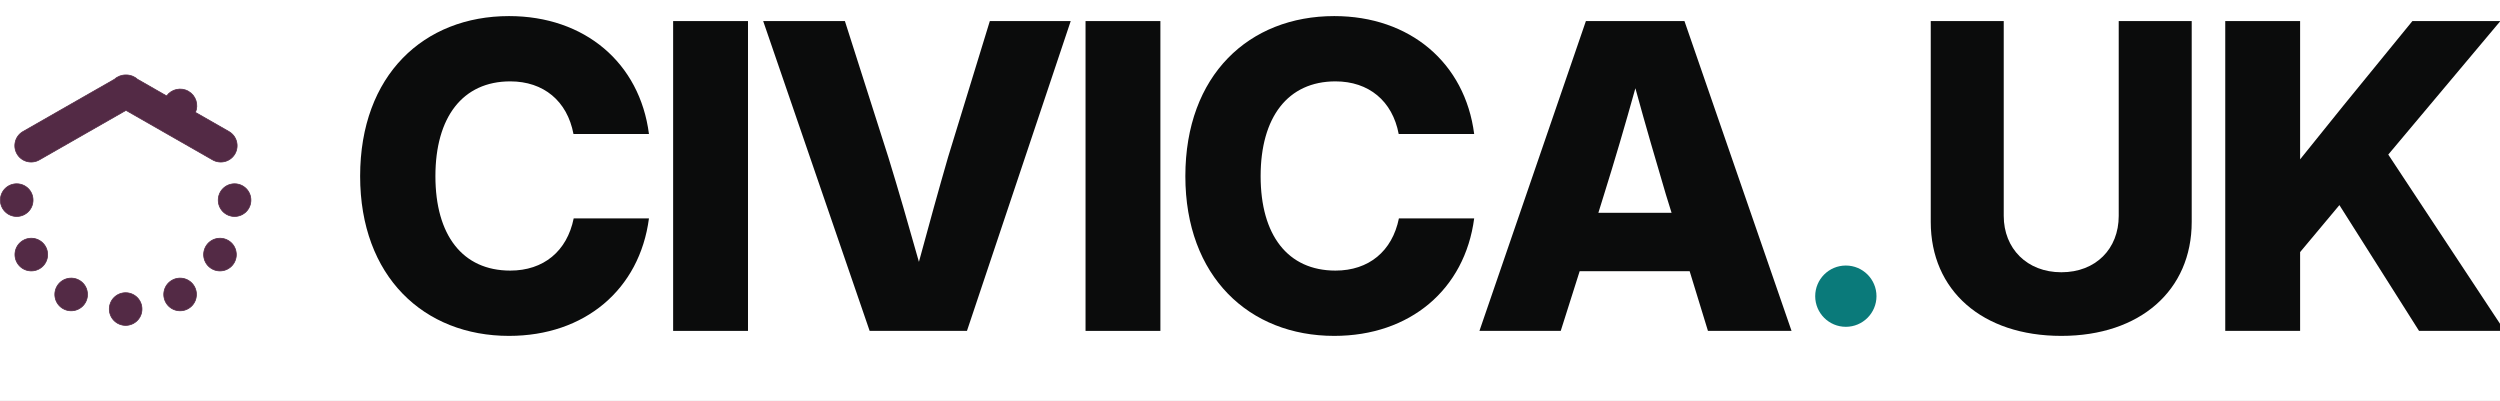
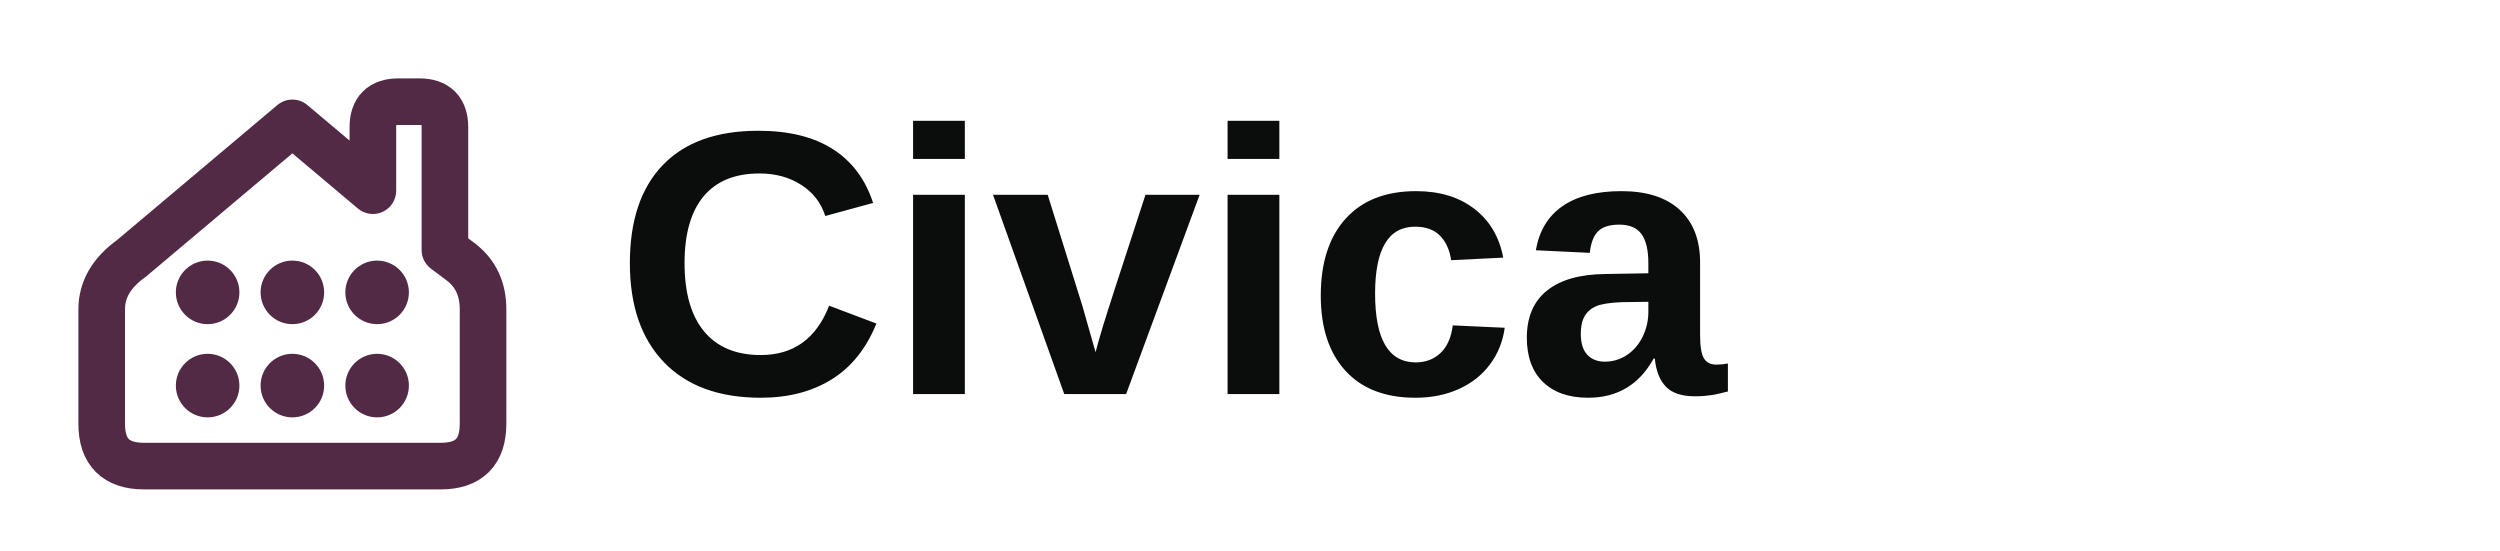
- <svg xmlns="http://www.w3.org/2000/svg" width="611.974" height="98" viewBox="0 0 611.974 98" role="img" aria-label="CIVICA.UK Regimental Plum vivid lock-up on canvas">
+ <svg xmlns="http://www.w3.org/2000/svg" width="1180" height="260" viewBox="0 0 1180 260" role="img" aria-label="Regimental Plum vivid lock-up on canvas">
  <rect width="100%" height="100%" fill="#FFFFFF" />
-   <g transform="translate(0 18.25742) scale(0.1777778)">
-     <g id="Layer_1" data-name="Layer 1">
-       <g>
-         <g>
-           <circle cx="323" cy="172.854" r="22.5" fill="#532A45" />
-           <path d="M300 172.854 C300 160.151 310.297 149.854 323 149.854 C335.703 149.854 346 160.151 346 172.854 C346 185.557 335.703 195.854 323 195.854 C310.297 195.854 300 185.557 300 172.854 Z M323 150.854 C310.85 150.854 301 160.704 301 172.854 C301 185.004 310.85 194.854 323 194.854 C335.15 194.854 345 185.004 345 172.854 C345 160.704 335.15 150.854 323 150.854 Z" fill="#532A45" />
-         </g>
-       </g>
-       <g>
-         <g>
-           <path d="M314.154 228.368 C324.915 234.582 328.603 248.342 322.389 259.104 C316.176 269.866 302.415 273.553 291.654 267.34 C280.892 261.126 277.205 247.366 283.418 236.604 C289.631 225.842 303.392 222.155 314.154 228.368 Z" fill="#532A45" />
-           <path d="M282.985 236.354 C289.337 225.353 303.403 221.584 314.404 227.935 C325.405 234.287 329.174 248.353 322.822 259.354 C316.471 270.355 302.405 274.124 291.404 267.773 C280.403 261.421 276.634 247.355 282.985 236.354 Z M283.851 236.854 C277.776 247.376 281.381 260.831 291.904 266.907 C302.426 272.982 315.881 269.376 321.956 258.854 C328.032 248.332 324.426 234.877 313.904 228.801 C303.381 222.726 289.926 226.332 283.851 236.854 Z" fill="#532A45" />
-         </g>
-       </g>
-       <g>
-         <g>
-           <path d="M267.486 291.508 C273.699 302.269 270.012 316.03 259.25 322.243 C248.488 328.457 234.728 324.769 228.514 314.008 C222.301 303.246 225.988 289.485 236.75 283.272 C247.512 277.059 261.272 280.746 267.486 291.508 Z" fill="#532A45" />
-           <path d="M236.5 282.839 C247.501 276.488 261.567 280.257 267.919 291.258 C274.27 302.258 270.501 316.325 259.5 322.676 C248.499 329.028 234.433 325.258 228.081 314.258 C221.73 303.257 225.499 289.19 236.5 282.839 Z M237 283.705 C226.478 289.78 222.872 303.235 228.947 313.758 C235.023 324.28 248.478 327.885 259 321.81 C269.522 315.735 273.128 302.28 267.053 291.758 C260.977 281.235 247.522 277.63 237 283.705 Z" fill="#532A45" />
-         </g>
-       </g>
-       <g>
-         <g>
-           <circle cx="173" cy="322.854" r="22.5" fill="#532A45" />
-           <path d="M150 322.854 C150 310.151 160.297 299.854 173 299.854 C185.703 299.854 196 310.151 196 322.854 C196 335.557 185.703 345.854 173 345.854 C160.297 345.854 150 335.557 150 322.854 Z M173 300.854 C160.85 300.854 151 310.704 151 322.854 C151 335.004 160.85 344.854 173 344.854 C185.15 344.854 195 335.004 195 322.854 C195 310.704 185.15 300.854 173 300.854 Z" fill="#532A45" />
-         </g>
-       </g>
-       <g>
-         <g>
-           <path d="M117.486 314.008 C111.272 324.769 97.512 328.457 86.75 322.243 C75.988 316.03 72.301 302.269 78.514 291.508 C84.728 280.746 98.488 277.059 109.25 283.272 C120.012 289.485 123.699 303.246 117.486 314.008 Z" fill="#532A45" />
-           <path d="M78.081 291.258 C84.433 280.257 98.499 276.488 109.5 282.839 C120.501 289.19 124.27 303.257 117.919 314.258 C111.567 325.258 97.501 329.028 86.5 322.676 C75.499 316.325 71.73 302.258 78.081 291.258 Z M78.947 291.758 C72.872 302.28 76.478 315.735 87 321.81 C97.522 327.885 110.977 324.28 117.053 313.758 C123.128 303.235 119.522 289.78 109 283.705 C98.478 277.63 85.023 281.235 78.947 291.758 Z" fill="#532A45" />
-         </g>
-       </g>
-       <g>
-         <g>
-           <path d="M54.346 267.34 C43.585 273.553 29.824 269.866 23.611 259.104 C17.397 248.342 21.085 234.582 31.846 228.368 C42.608 222.155 56.369 225.842 62.582 236.604 C68.795 247.366 65.108 261.126 54.346 267.34 Z" fill="#532A45" />
-           <path d="M31.596 227.935 C42.597 221.584 56.663 225.353 63.015 236.354 C69.366 247.355 65.597 261.421 54.596 267.773 C43.595 274.124 29.529 270.355 23.178 259.354 C16.826 248.353 20.595 234.287 31.596 227.935 Z M32.096 228.801 C21.574 234.877 17.968 248.332 24.044 258.854 C30.119 269.376 43.574 272.982 54.096 266.907 C64.619 260.831 68.224 247.376 62.149 236.854 C56.074 226.332 42.619 222.726 32.096 228.801 Z" fill="#532A45" />
-         </g>
-       </g>
-       <g>
-         <g>
-           <circle cx="23" cy="172.854" r="22.5" fill="#532A45" />
-           <path d="M0 172.854 C0 160.151 10.297 149.854 23 149.854 C35.703 149.854 46 160.151 46 172.854 C46 185.557 35.703 195.854 23 195.854 C10.297 195.854 0 185.557 0 172.854 Z M23 150.854 C10.85 150.854 1 160.704 1 172.854 C1 185.004 10.85 194.854 23 194.854 C35.15 194.854 45 185.004 45 172.854 C45 160.704 35.15 150.854 23 150.854 Z" fill="#532A45" />
-         </g>
-       </g>
-       <path d="M157.745 6.377 C162.052 2.446 167.713 0.373 173.454 0.506 C179.195 0.373 184.856 2.446 189.164 6.377 L229.423 29.386 C236.258 20 249.218 17.095 259.5 23.032 C269.722 28.933 273.7 41.498 269.116 52.073 L315.161 78.39 C325.95 84.556 329.697 98.301 323.531 109.089 C317.364 119.878 303.62 123.625 292.831 117.459 L173.454 49.229 L54.077 117.459 C43.289 123.625 29.544 119.878 23.378 109.089 C17.212 98.301 20.959 84.556 31.747 78.39 Z" fill="#532A45" stroke="#532A45" stroke-miterlimit="10" />
-     </g>
+   <g transform="translate(10,2)">
+     <path d="M52 120 L128 56 L166 88 V58 Q166 46 178 46 H188 Q200 46 200 58 V116 L208 122 Q218 130 218 144 V198 Q218 218 198 218 H58 Q38 218 38 198 V144 Q38 130 52 120 Z" fill="none" stroke="#532A45" stroke-width="22" stroke-linejoin="round" stroke-linecap="round" />
+     <circle cx="88" cy="136" r="15" fill="#532A45" />
+     <circle cx="128" cy="136" r="15" fill="#532A45" />
+     <circle cx="168" cy="136" r="15" fill="#532A45" />
+     <circle cx="88" cy="180" r="15" fill="#532A45" />
+     <circle cx="128" cy="180" r="15" fill="#532A45" />
+     <circle cx="168" cy="180" r="15" fill="#532A45" />
  </g>
-   <g transform="translate(85.51111 0) scale(1)">
-     <g transform="translate(0 -5)">
-       <g transform="translate(0 0)">
-         <path d="M768 -24C1132 -24 1396 199 1441 541H1079C1047 383 934 290 774 290C544 290 414 461 414 744C414 1028 545 1200 774 1200C934 1200 1048 1106 1078 947H1441C1397 1289 1132 1514 768 1514C359 1514 52 1231 52 744C52 261 359 -24 768 -24Z" transform="translate(0 86) scale(0.0509 -0.0509)" fill="#0B0C0C" />
-         <path d="M456 1490H96V0H456Z" transform="translate(74.3794 86) scale(0.0509 -0.0509)" fill="#0B0C0C" />
-         <path d="M517 0H985L1484 1490H1095L894 835C848 676 802 509 754 332C704 509 656 676 607 835L398 1490H5Z" transform="translate(101.0534 86) scale(0.0509 -0.0509)" fill="#0B0C0C" />
-         <path d="M456 1490H96V0H456Z" transform="translate(175.331 86) scale(0.0509 -0.0509)" fill="#0B0C0C" />
-         <path d="M768 -24C1132 -24 1396 199 1441 541H1079C1047 383 934 290 774 290C544 290 414 461 414 744C414 1028 545 1200 774 1200C934 1200 1048 1106 1078 947H1441C1397 1289 1132 1514 768 1514C359 1514 52 1231 52 744C52 261 359 -24 768 -24Z" transform="translate(202.005 86) scale(0.0509 -0.0509)" fill="#0B0C0C" />
-         <path d="M5 0H396L487 287H1016L1104 0H1506L991 1490H517ZM577 568 604 655C656 821 704 984 755 1167C805 984 853 821 902 655L929 568Z" transform="translate(276.3844 86) scale(0.0509 -0.0509)" fill="#0B0C0C" />
-         <circle cx="366.332" cy="77.5" r="7.5" fill="#0A7A7A" />
-         <path d="M722 -24C1101 -24 1349 195 1349 524V1490H998V553C998 395 888 282 722 282C557 282 445 396 445 553V1490H94V524C94 195 341 -24 722 -24Z" transform="translate(382.3318 86) scale(0.0509 -0.0509)" fill="#0B0C0C" />
-         <path d="M96 0H456V379L645 605L1028 0H1440L880 848L1419 1490H996L663 1082C594 996 525 911 456 825V1490H96Z" transform="translate(454.3209 86) scale(0.0509 -0.0509)" fill="#0B0C0C" />
-       </g>
-     </g>
-   </g>
+   <text x="290" y="186" font-family="Arial, Helvetica, Liberation Sans, Arimo, sans-serif" font-weight="700" font-size="178" fill="#0B0C0C">Civica</text>
</svg>
